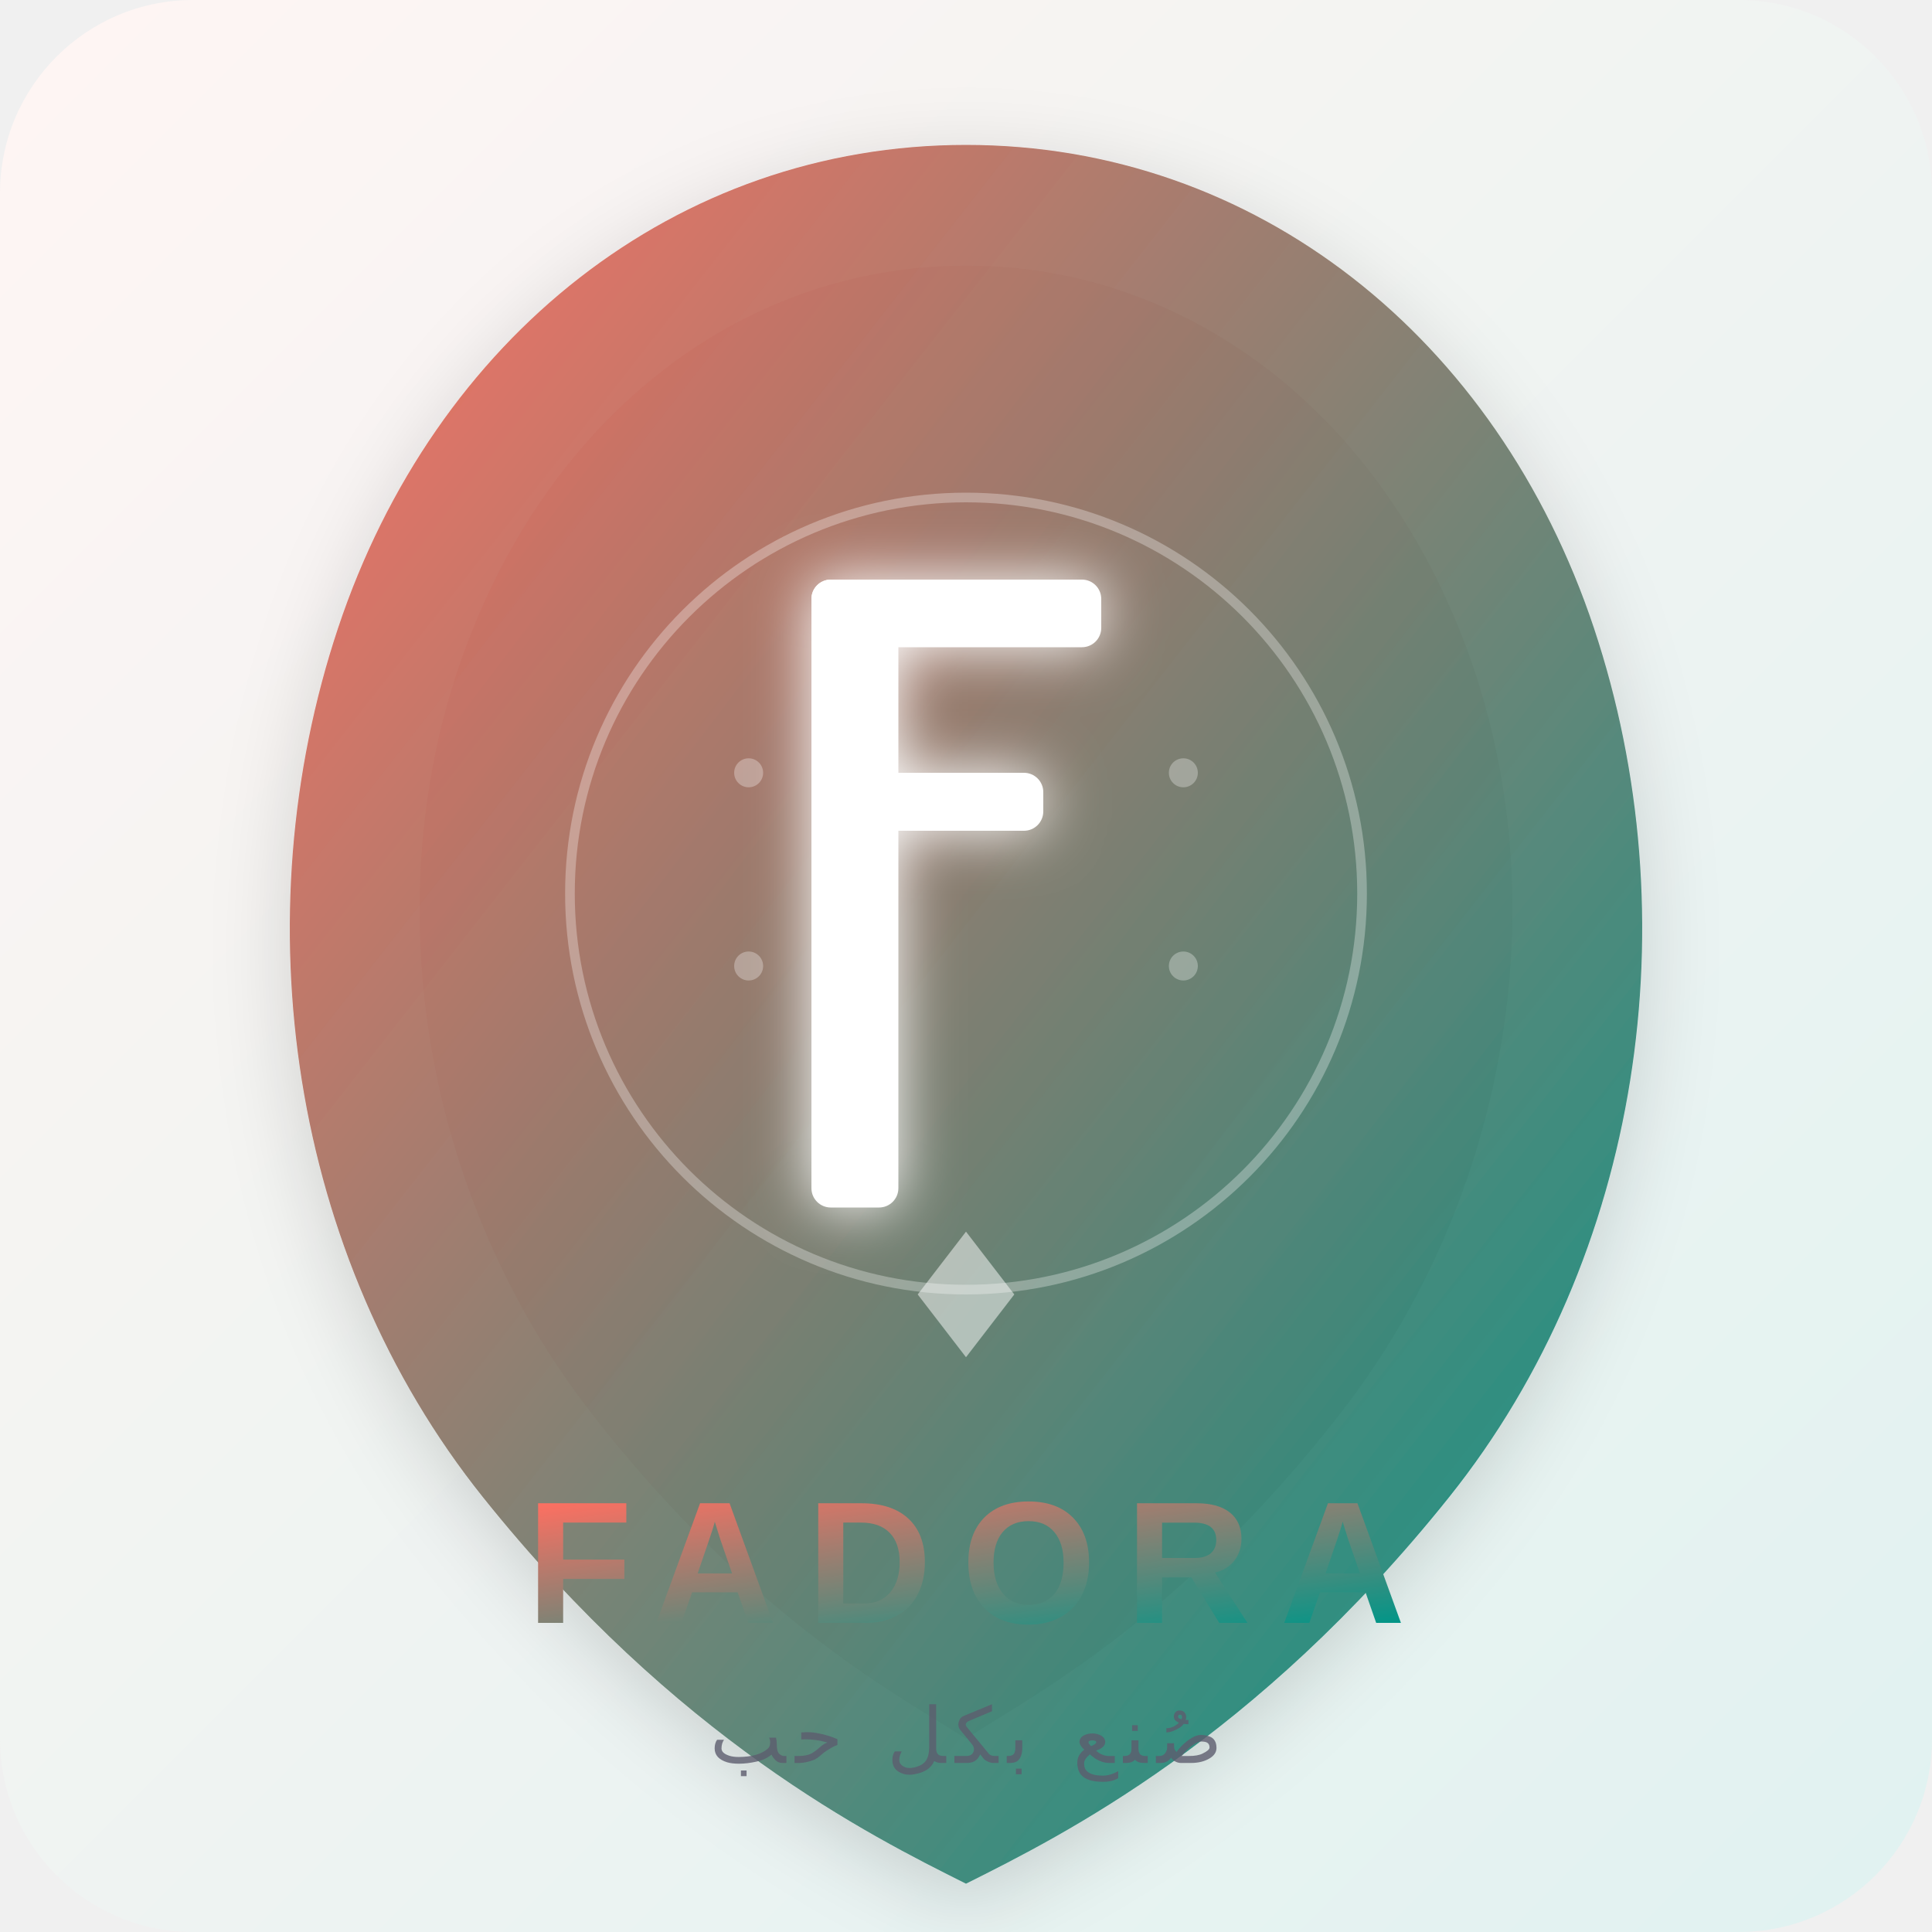
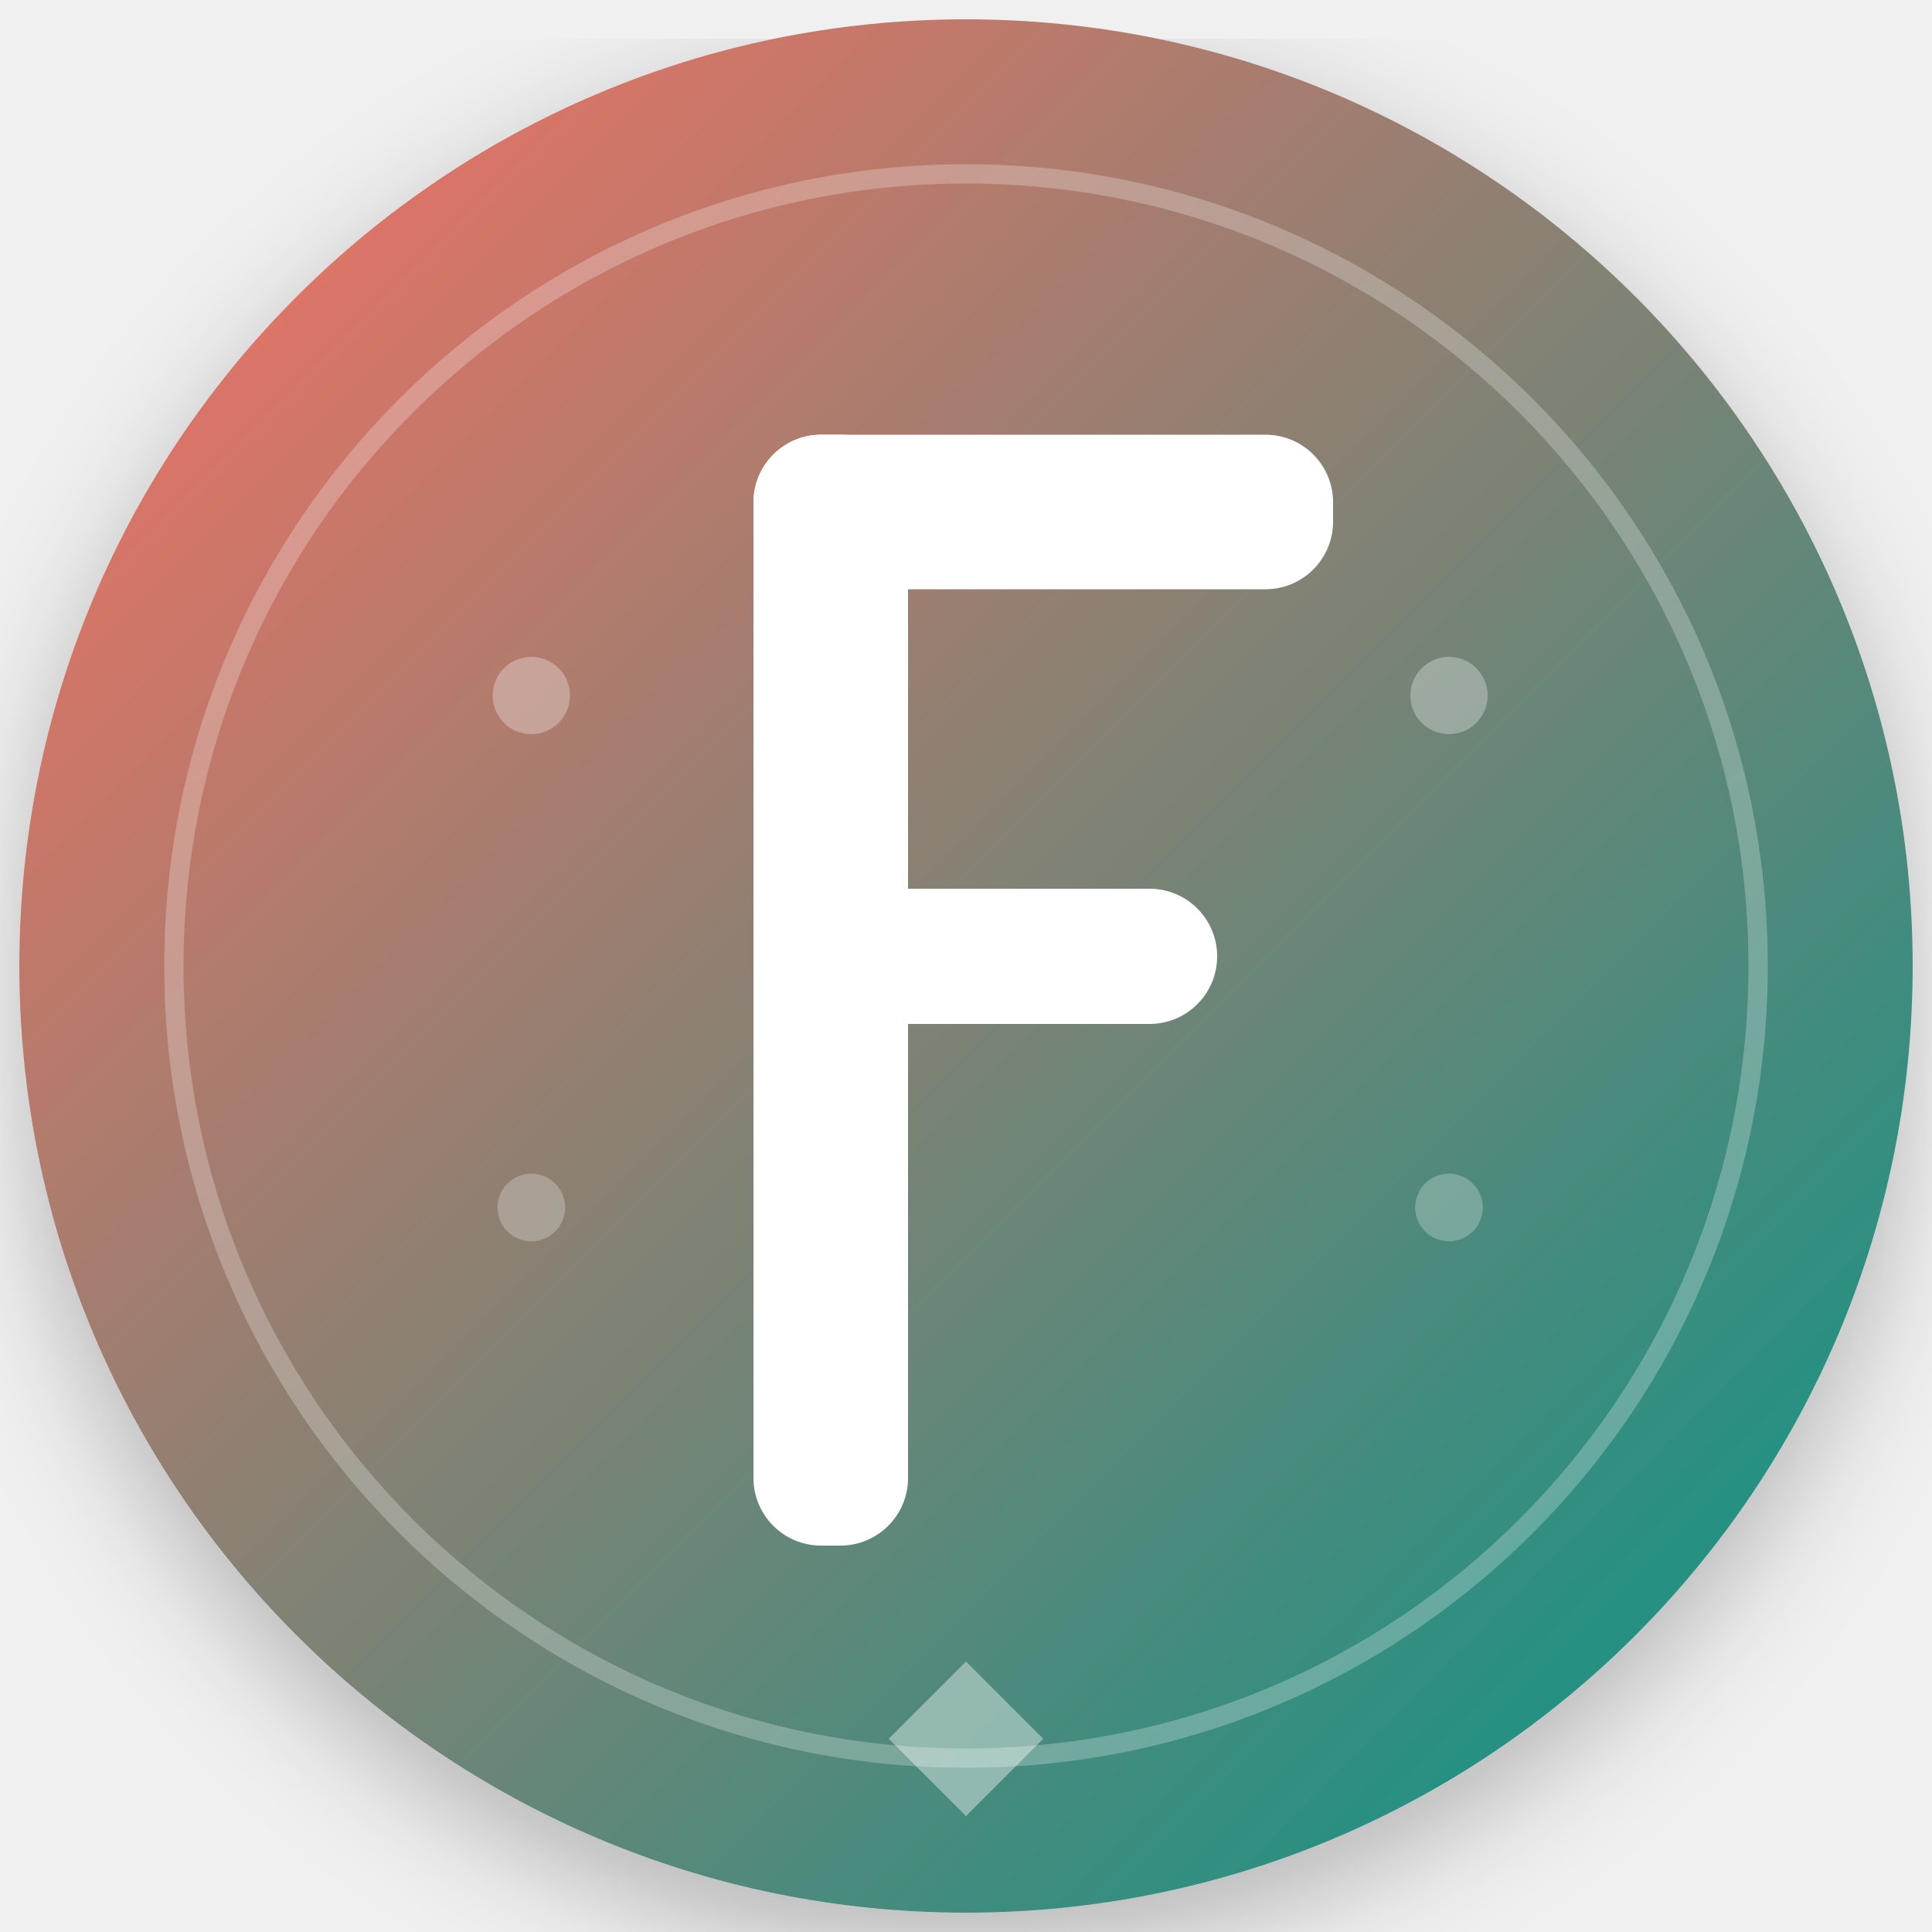
- <svg xmlns="http://www.w3.org/2000/svg" viewBox="0 0 400 400" width="400" height="400">
+ <svg xmlns="http://www.w3.org/2000/svg" viewBox="0 0 200 200" width="200" height="200">
  <defs>
-     <linearGradient id="primaryGrad" x1="0%" y1="0%" x2="100%" y2="100%">
+     <linearGradient id="g" x1="0%" y1="0%" x2="100%" y2="100%">
      <stop offset="0%" stop-color="#FF6F61" />
      <stop offset="100%" stop-color="#009688" />
    </linearGradient>
-     <linearGradient id="secondaryGrad" x1="0%" y1="0%" x2="100%" y2="100%">
-       <stop offset="0%" stop-color="#E85A4F" />
-       <stop offset="100%" stop-color="#00796B" />
-     </linearGradient>
-     <linearGradient id="bgGrad" x1="0%" y1="0%" x2="100%" y2="100%">
-       <stop offset="0%" stop-color="#FFF5F3" />
-       <stop offset="100%" stop-color="#E0F2F1" />
-     </linearGradient>
-     <filter id="shadow" x="-20%" y="-20%" width="140%" height="140%">
-       <feDropShadow dx="0" dy="4" stdDeviation="8" flood-color="rgba(0,0,0,0.15)" />
-     </filter>
-     <filter id="glow" x="-50%" y="-50%" width="200%" height="200%">
-       <feGaussianBlur stdDeviation="6" result="blur" />
-       <feMerge>
-         <feMergeNode in="blur" />
-         <feMergeNode in="SourceGraphic" />
-       </feMerge>
+     <filter id="s">
+       <feDropShadow dx="0" dy="4" stdDeviation="6" flood-color="rgba(0,0,0,0.25)" />
    </filter>
  </defs>
-   <rect width="400" height="400" rx="40" fill="url(#bgGrad)" />
-   <path d="M200 30 C260 30 310 70 330 130 C350 190 340 260 300 310 C260 360 220 380 200 390 C180 380 140 360 100 310 C60 260 50 190 70 130 C90 70 140 30 200 30Z" fill="url(#primaryGrad)" filter="url(#shadow)" />
-   <path d="M200 55 C248 55 288 88 305 138 C322 188 312 248 278 292 C244 336 212 352 200 360 C188 352 156 336 122 292 C88 248 78 188 95 138 C112 88 152 55 200 55Z" fill="url(#secondaryGrad)" opacity="0.15" />
-   <circle cx="200" cy="185" r="82" fill="none" stroke="rgba(255,255,255,0.3)" stroke-width="2" />
-   <g filter="url(#glow)">
-     <rect x="168" y="120" width="18" height="130" rx="4" fill="white" />
-     <rect x="168" y="120" width="60" height="14" rx="4" fill="white" />
-     <rect x="168" y="160" width="48" height="12" rx="4" fill="white" />
+   <circle cx="100" cy="100" r="98" fill="url(#g)" filter="url(#s)" />
+   <circle cx="100" cy="100" r="82" fill="none" stroke="rgba(255,255,255,0.25)" stroke-width="2" />
+   <g fill="white">
+     <rect x="78" y="45" width="16" height="115" rx="7" />
+     <rect x="78" y="45" width="60" height="16" rx="7" />
+     <rect x="78" y="92" width="48" height="14" rx="7" />
  </g>
-   <polygon points="200,255 210,268 200,281 190,268" fill="rgba(255,255,255,0.5)" />
-   <circle cx="155" cy="160" r="3" fill="rgba(255,255,255,0.3)" />
-   <circle cx="245" cy="160" r="3" fill="rgba(255,255,255,0.3)" />
-   <circle cx="155" cy="200" r="3" fill="rgba(255,255,255,0.3)" />
-   <circle cx="245" cy="200" r="3" fill="rgba(255,255,255,0.3)" />
-   <text x="200" y="336" text-anchor="middle" font-family="Arial, Helvetica, sans-serif" font-size="36" font-weight="800" letter-spacing="6" fill="url(#primaryGrad)">
-     FADORA
-   </text>
-   <text x="200" y="365" text-anchor="middle" font-family="Arial, Helvetica, sans-serif" font-size="16" font-weight="400" letter-spacing="2" fill="#5C5C6E" opacity="0.8">
-     صُنع بكل حب
-   </text>
-   <line x1="160" y1="295" x2="240" y2="295" stroke="url(#primaryGrad)" stroke-width="1.5" opacity="0.4" />
+   <polygon points="100,172 108,180 100,188 92,180" fill="rgba(255,255,255,0.4)" />
+   <circle cx="55" cy="72" r="4" fill="rgba(255,255,255,0.3)" />
+   <circle cx="150" cy="72" r="4" fill="rgba(255,255,255,0.3)" />
+   <circle cx="55" cy="125" r="3.5" fill="rgba(255,255,255,0.25)" />
+   <circle cx="150" cy="125" r="3.5" fill="rgba(255,255,255,0.25)" />
</svg>
